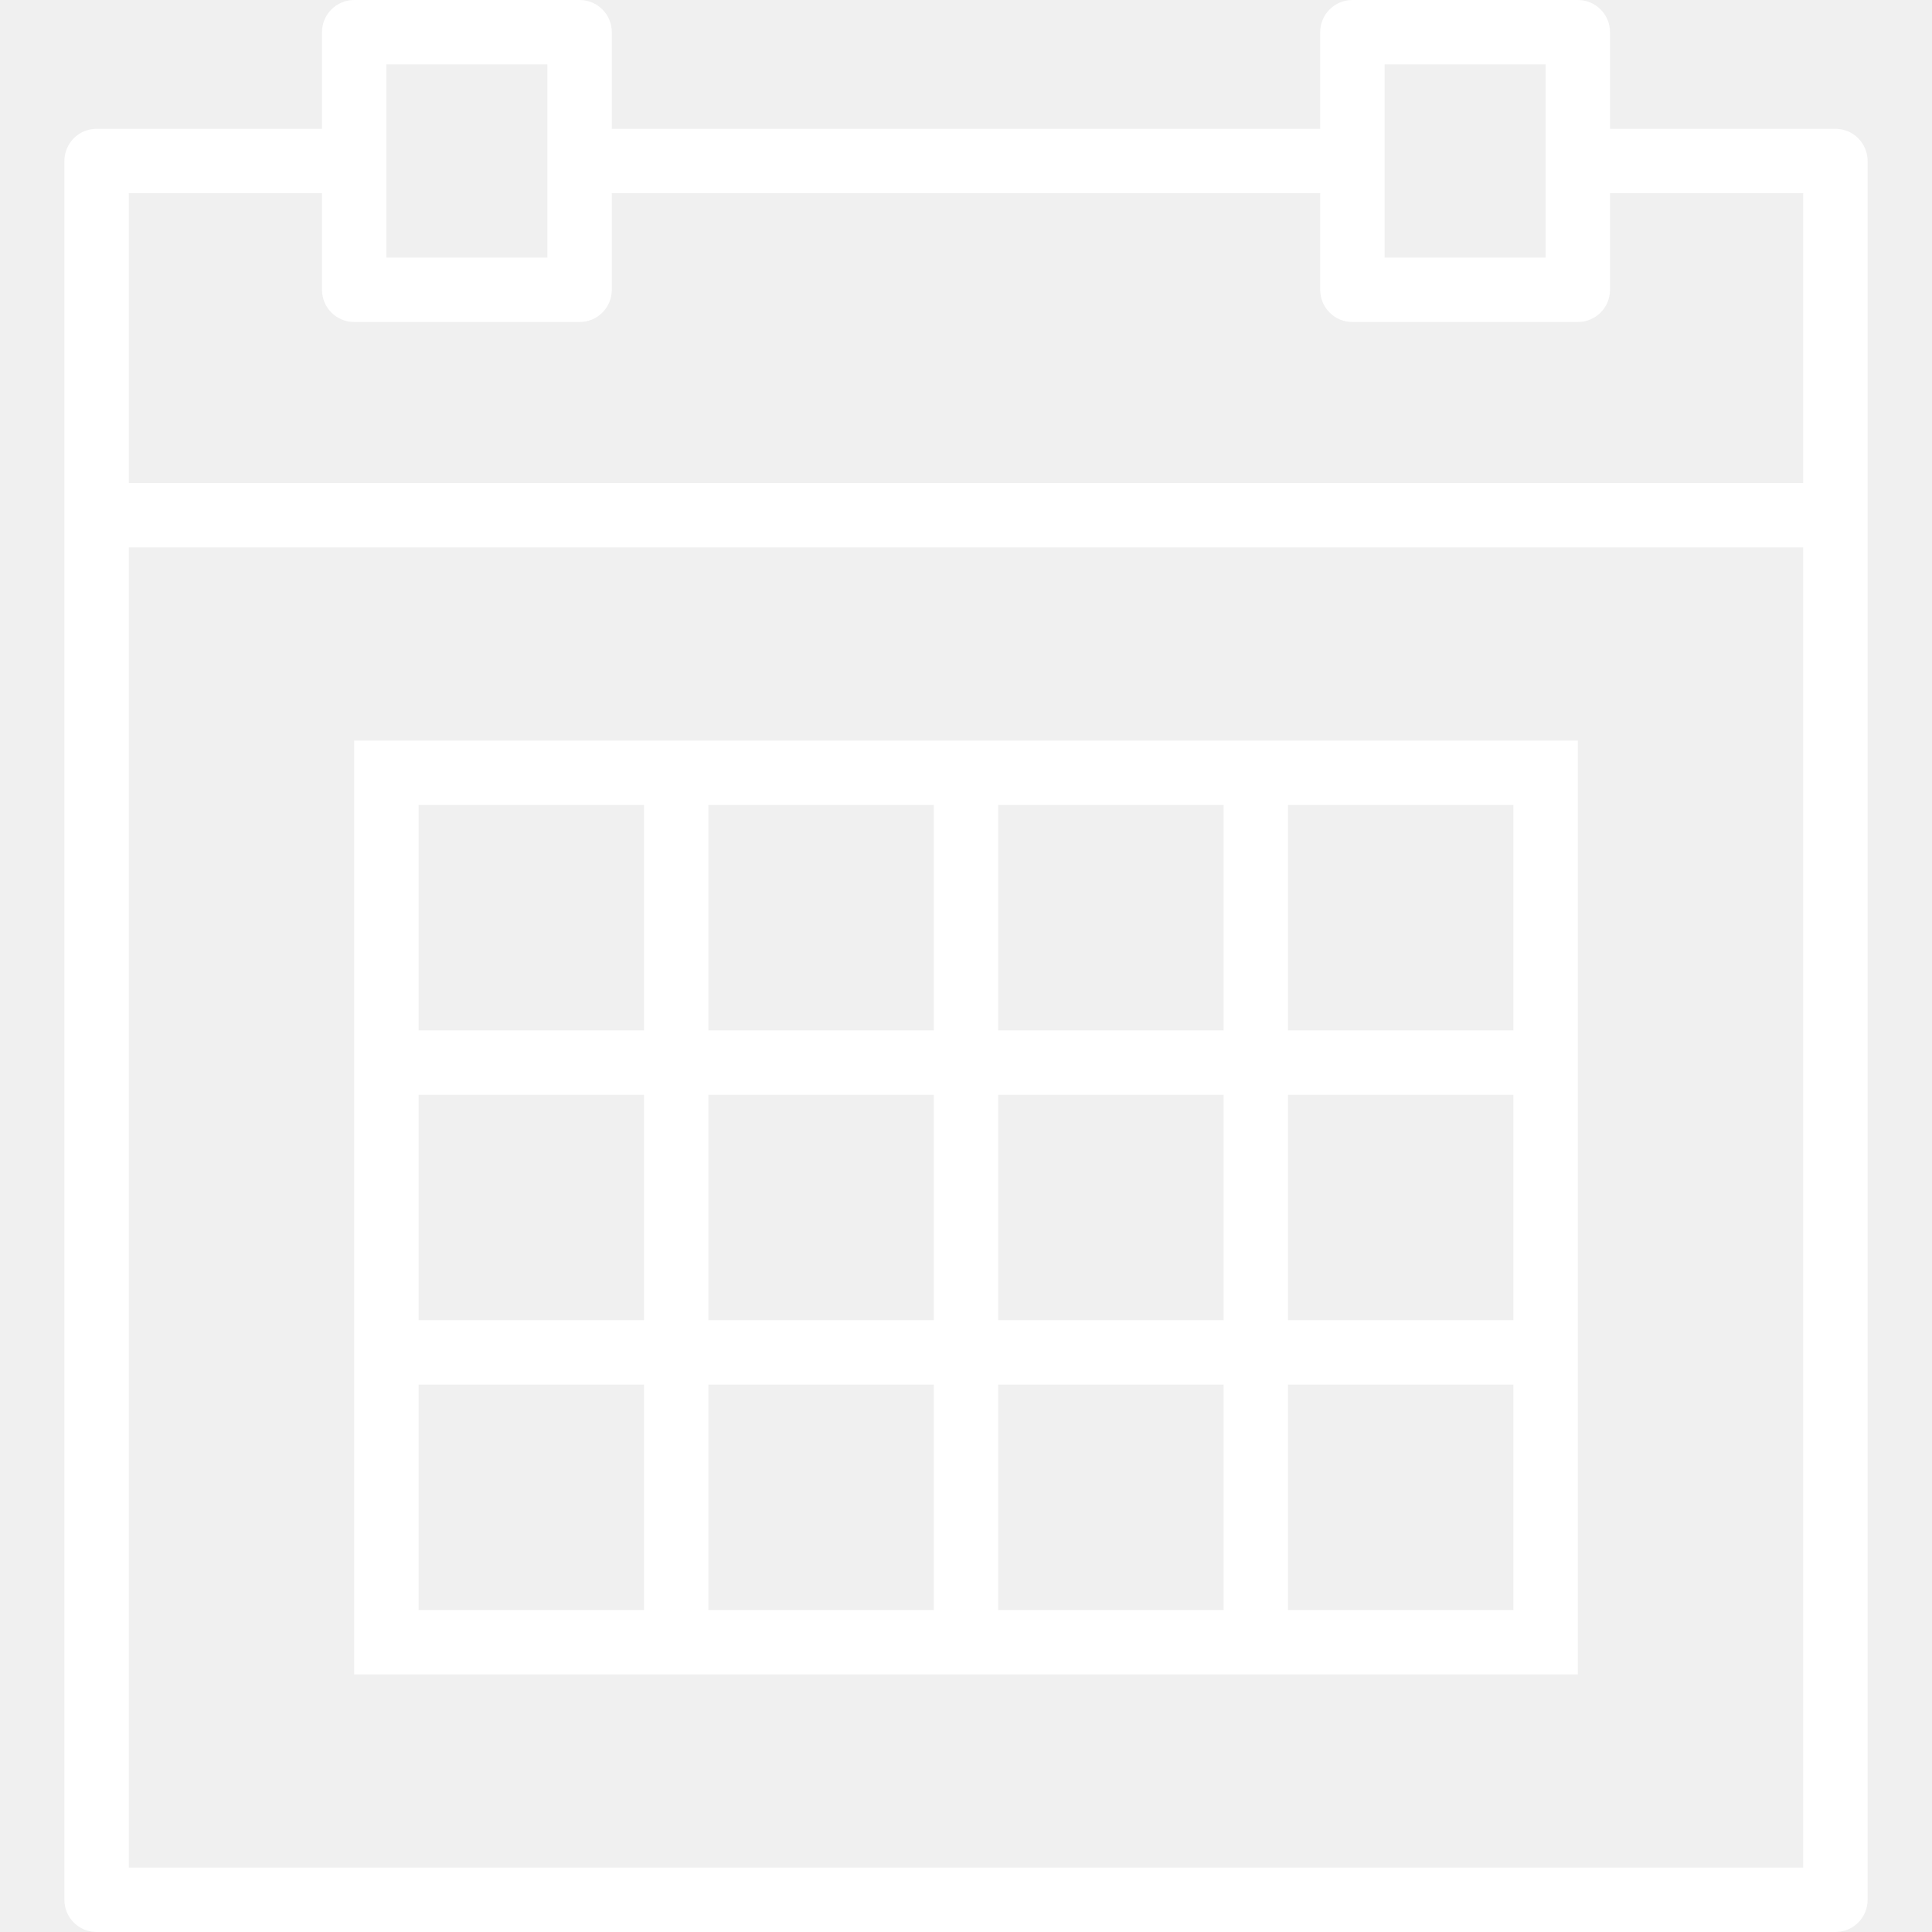
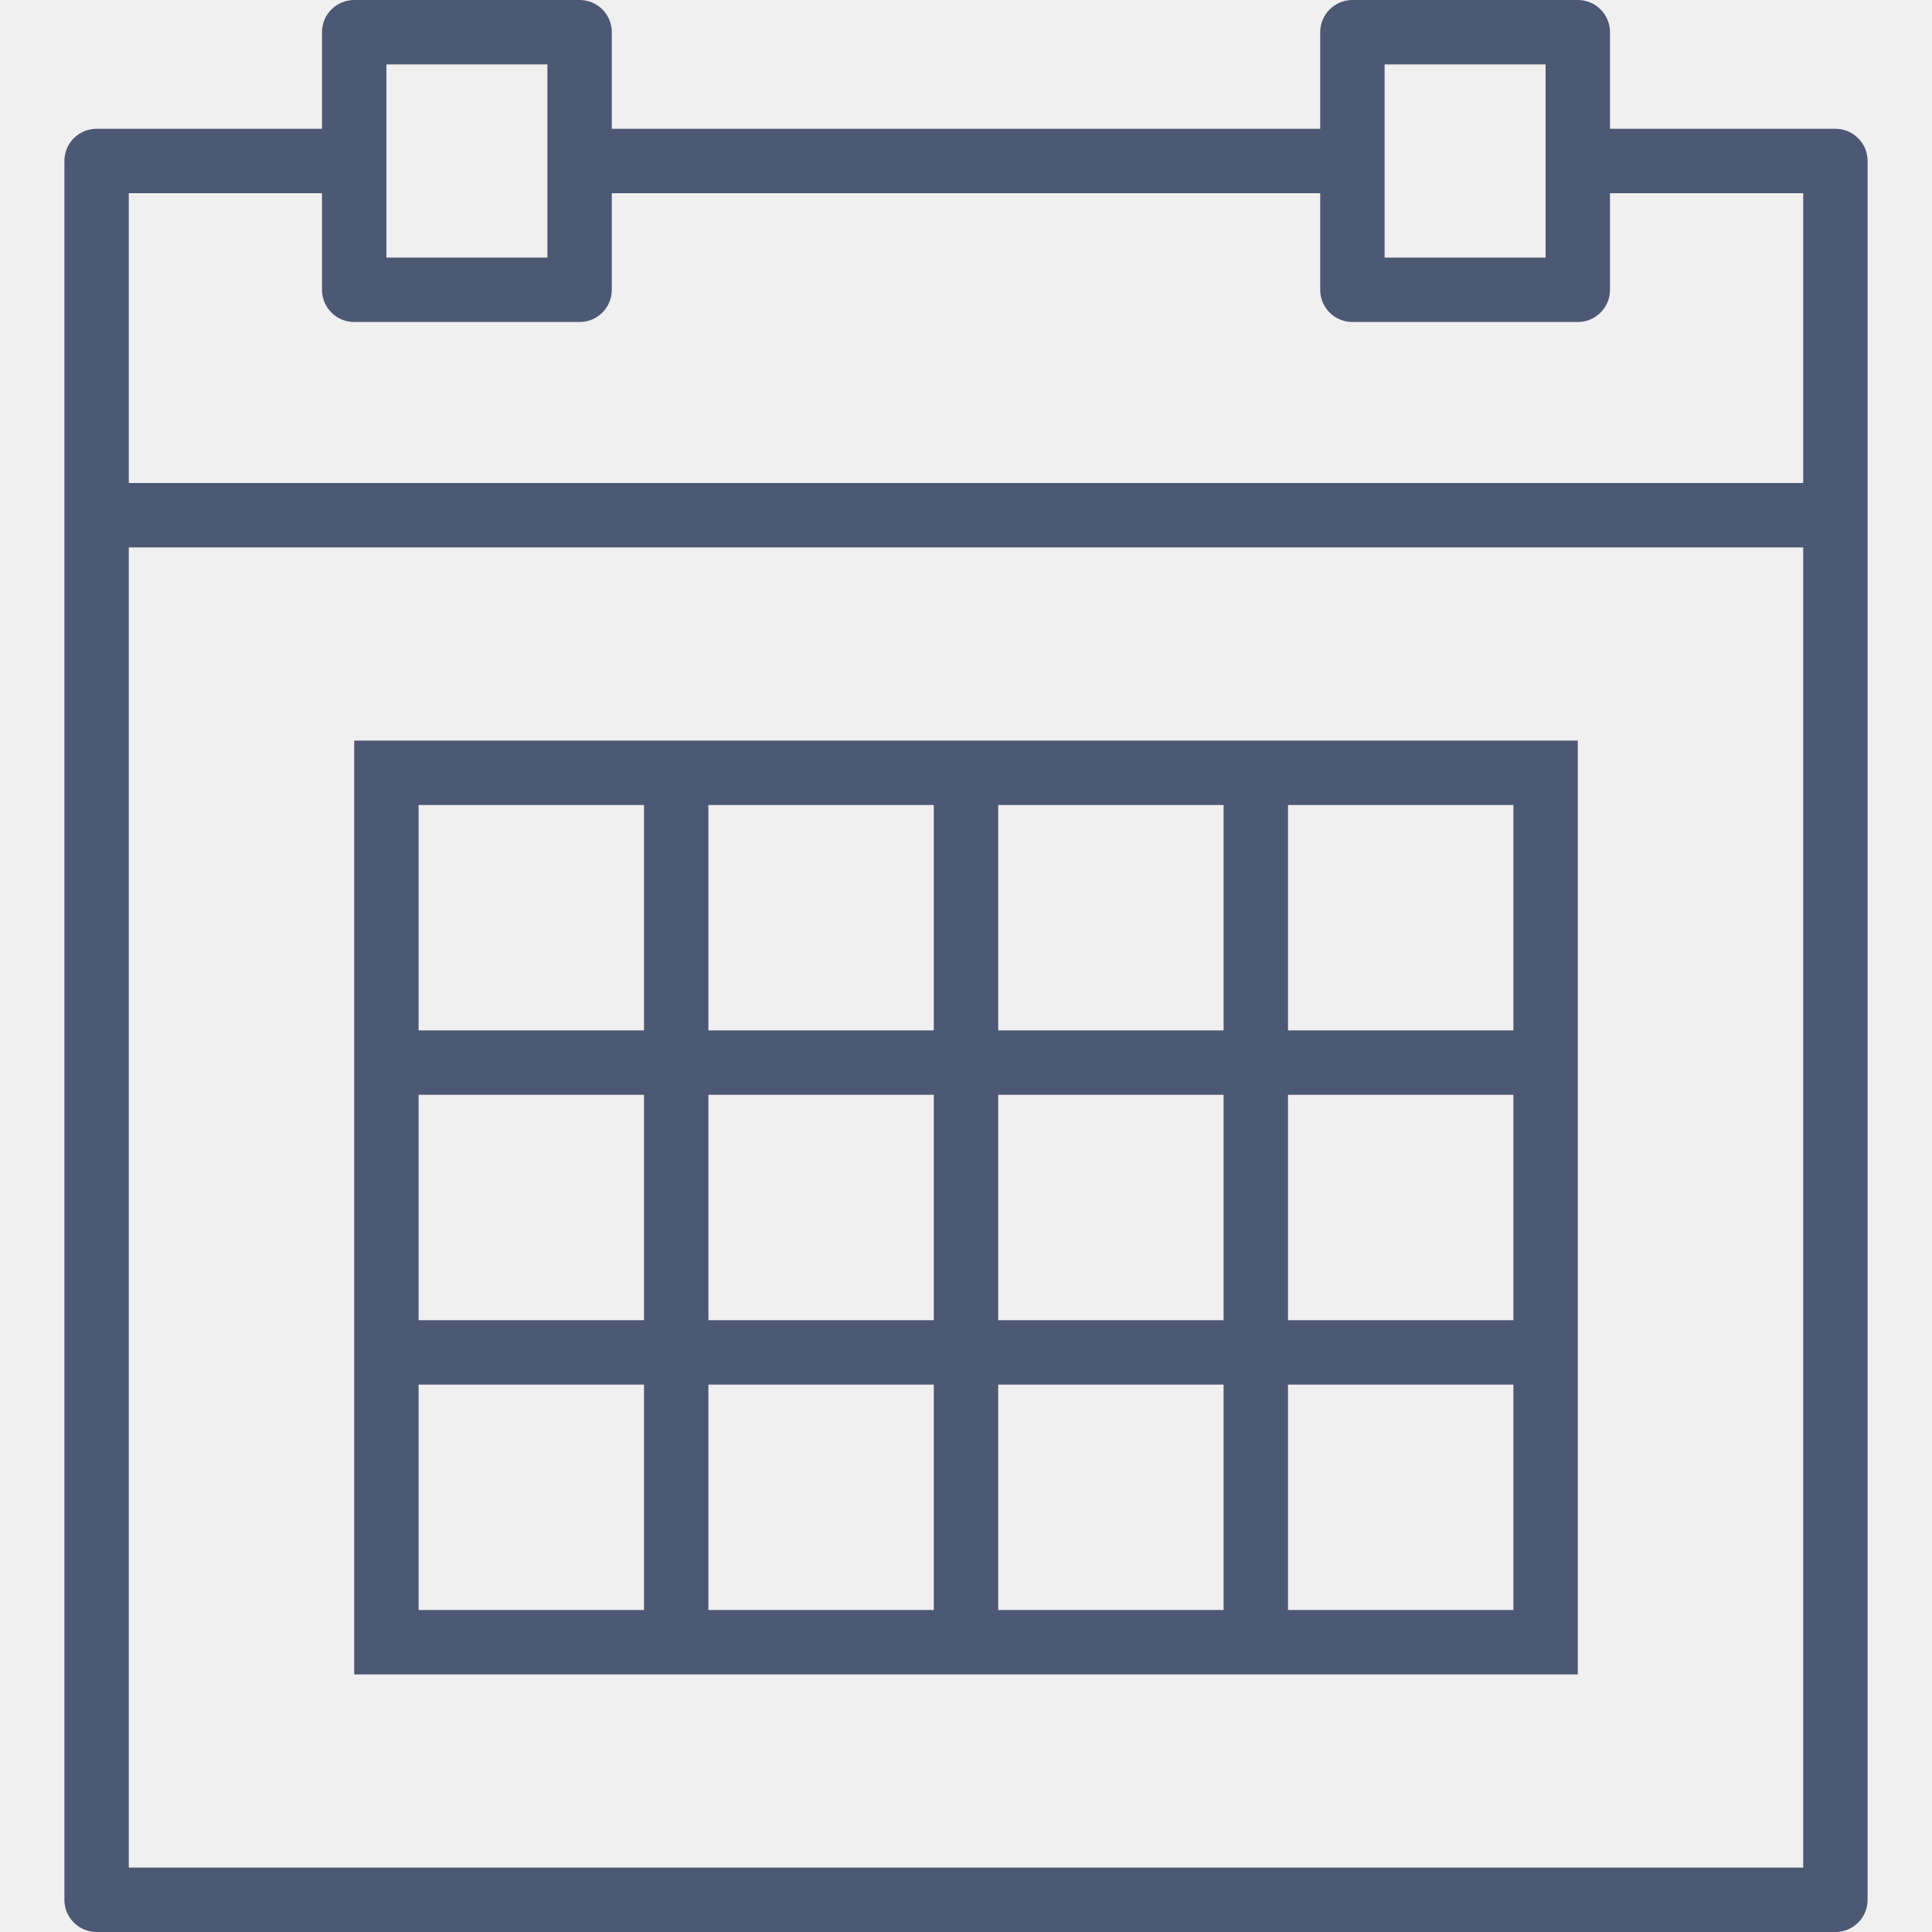
<svg xmlns="http://www.w3.org/2000/svg" version="1.1" id="Capa_1" x="0px" y="0px" viewBox="0 0 60 60" style="enable-background:new 0 0 60 60;" xml:space="preserve" width="512px" height="512px">
  <g>
-     <path d="M57,4h-7V1c0-0.553-0.447-1-1-1h-7c-0.553,0-1,0.447-1,1v3H19V1c0-0.553-0.447-1-1-1h-7c-0.553,0-1,0.447-1,1v3H3   C2.447,4,2,4.447,2,5v11v43c0,0.553,0.447,1,1,1h54c0.553,0,1-0.447,1-1V16V5C58,4.447,57.553,4,57,4z M43,2h5v3v3h-5V5V2z M12,2h5   v3v3h-5V5V2z M4,6h6v3c0,0.553,0.447,1,1,1h7c0.553,0,1-0.447,1-1V6h22v3c0,0.553,0.447,1,1,1h7c0.553,0,1-0.447,1-1V6h6v9H4V6z    M4,58V17h52v41H4z" fill="#FFFFFF" />
-     <path d="M38,23h-7h-2h-7h-2h-9v9v2v7v2v9h9h2h7h2h7h2h9v-9v-2v-7v-2v-9h-9H38z M31,25h7v7h-7V25z M38,41h-7v-7h7V41z M22,34h7v7h-7   V34z M22,25h7v7h-7V25z M13,25h7v7h-7V25z M13,34h7v7h-7V34z M20,50h-7v-7h7V50z M29,50h-7v-7h7V50z M38,50h-7v-7h7V50z M47,50h-7   v-7h7V50z M47,41h-7v-7h7V41z M47,25v7h-7v-7H47z" fill="#FFFFFF" />
+     <path d="M57,4h-7V1c0-0.553-0.447-1-1-1h-7c-0.553,0-1,0.447-1,1v3H19V1c0-0.553-0.447-1-1-1h-7c-0.553,0-1,0.447-1,1v3H3   C2.447,4,2,4.447,2,5v11v43c0,0.553,0.447,1,1,1h54c0.553,0,1-0.447,1-1V16V5C58,4.447,57.553,4,57,4z M43,2h5v3v3h-5V5V2z M12,2h5   v3v3h-5V5V2z M4,6h6v3c0,0.553,0.447,1,1,1h7c0.553,0,1-0.447,1-1V6h22v3c0,0.553,0.447,1,1,1h7c0.553,0,1-0.447,1-1V6h6v9H4V6z    M4,58V17h52v41H4z" fill="#4D5874" />
+     <path d="M38,23h-7h-2h-7h-2h-9v9v2v7v2v9h9h2h7h2h7h2h9v-9v-2v-7v-2v-9h-9H38z M31,25h7v7h-7V25z M38,41h-7v-7h7V41z M22,34h7v7h-7   V34z M22,25h7v7h-7V25z M13,25h7v7h-7V25z M13,34h7v7h-7V34z M20,50h-7v-7h7V50z M29,50h-7v-7h7V50z M38,50h-7v-7h7V50z M47,50h-7   v-7h7V50z M47,41h-7v-7h7V41z M47,25v7h-7v-7H47z" fill="#4D5874" />
  </g>
  <g>
</g>
  <g>
</g>
  <g>
</g>
  <g>
</g>
  <g>
</g>
  <g>
</g>
  <g>
</g>
  <g>
</g>
  <g>
</g>
  <g>
</g>
  <g>
</g>
  <g>
</g>
  <g>
</g>
  <g>
</g>
  <g>
</g>
</svg>
